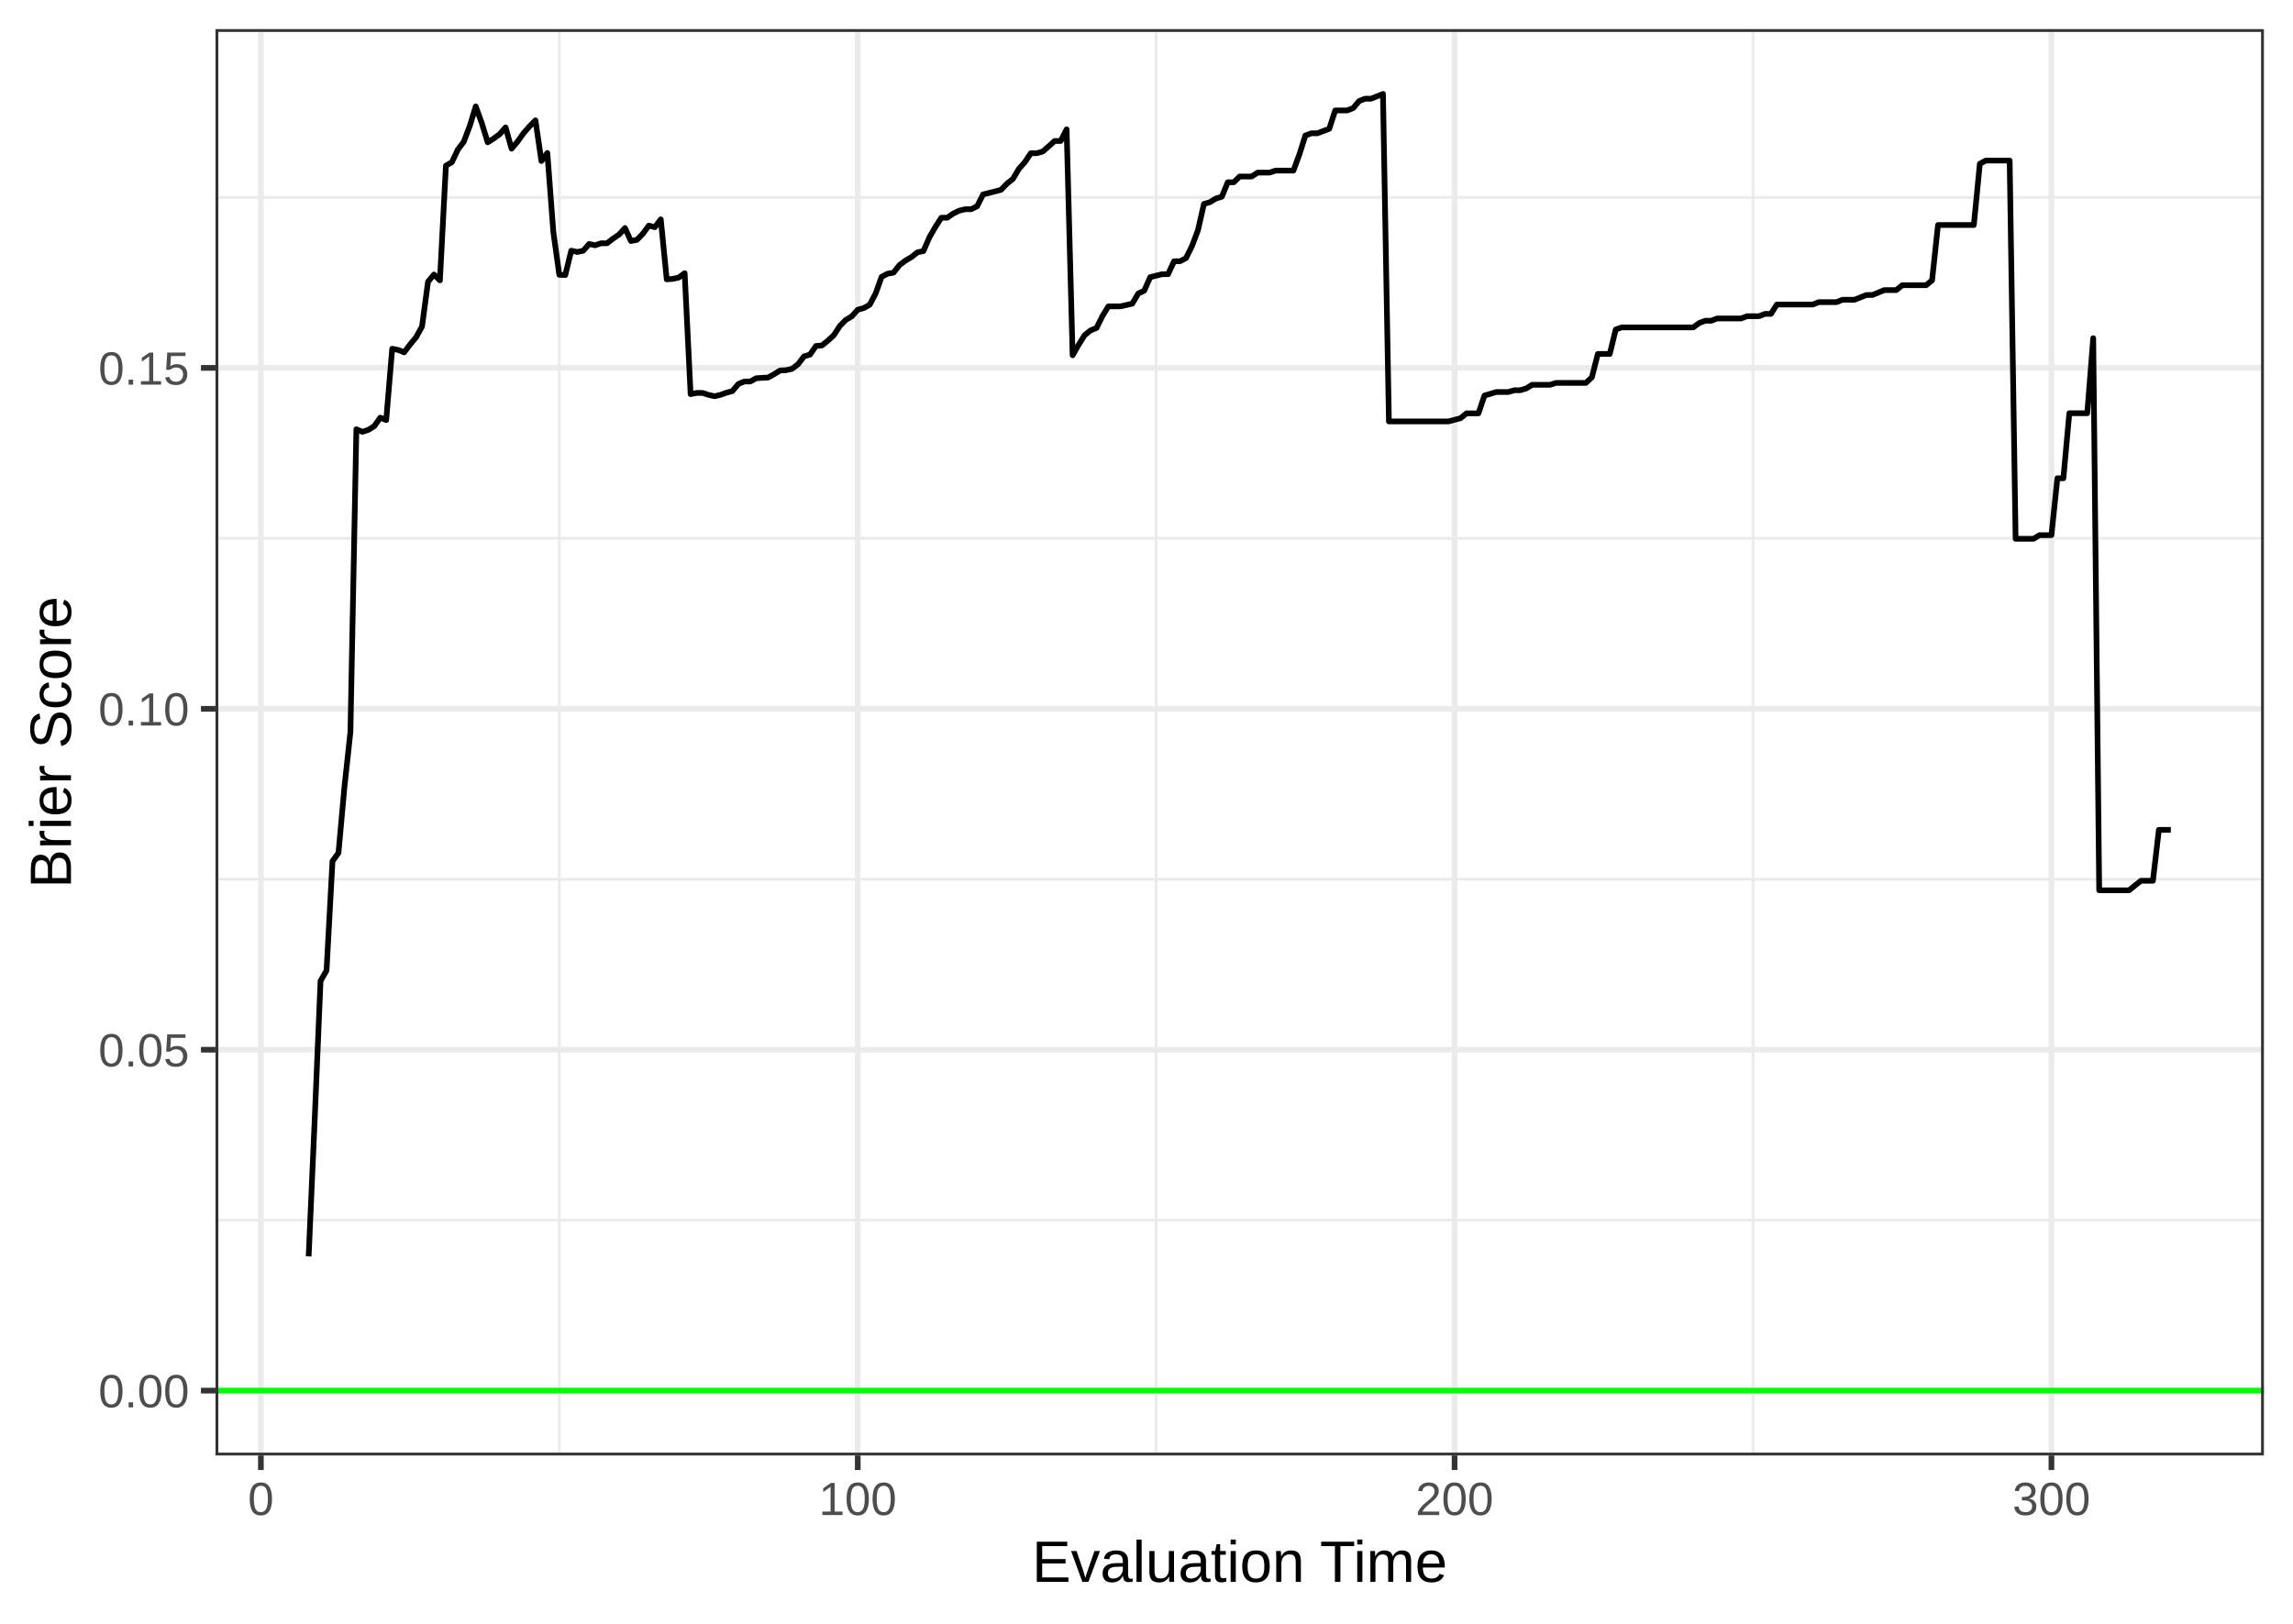
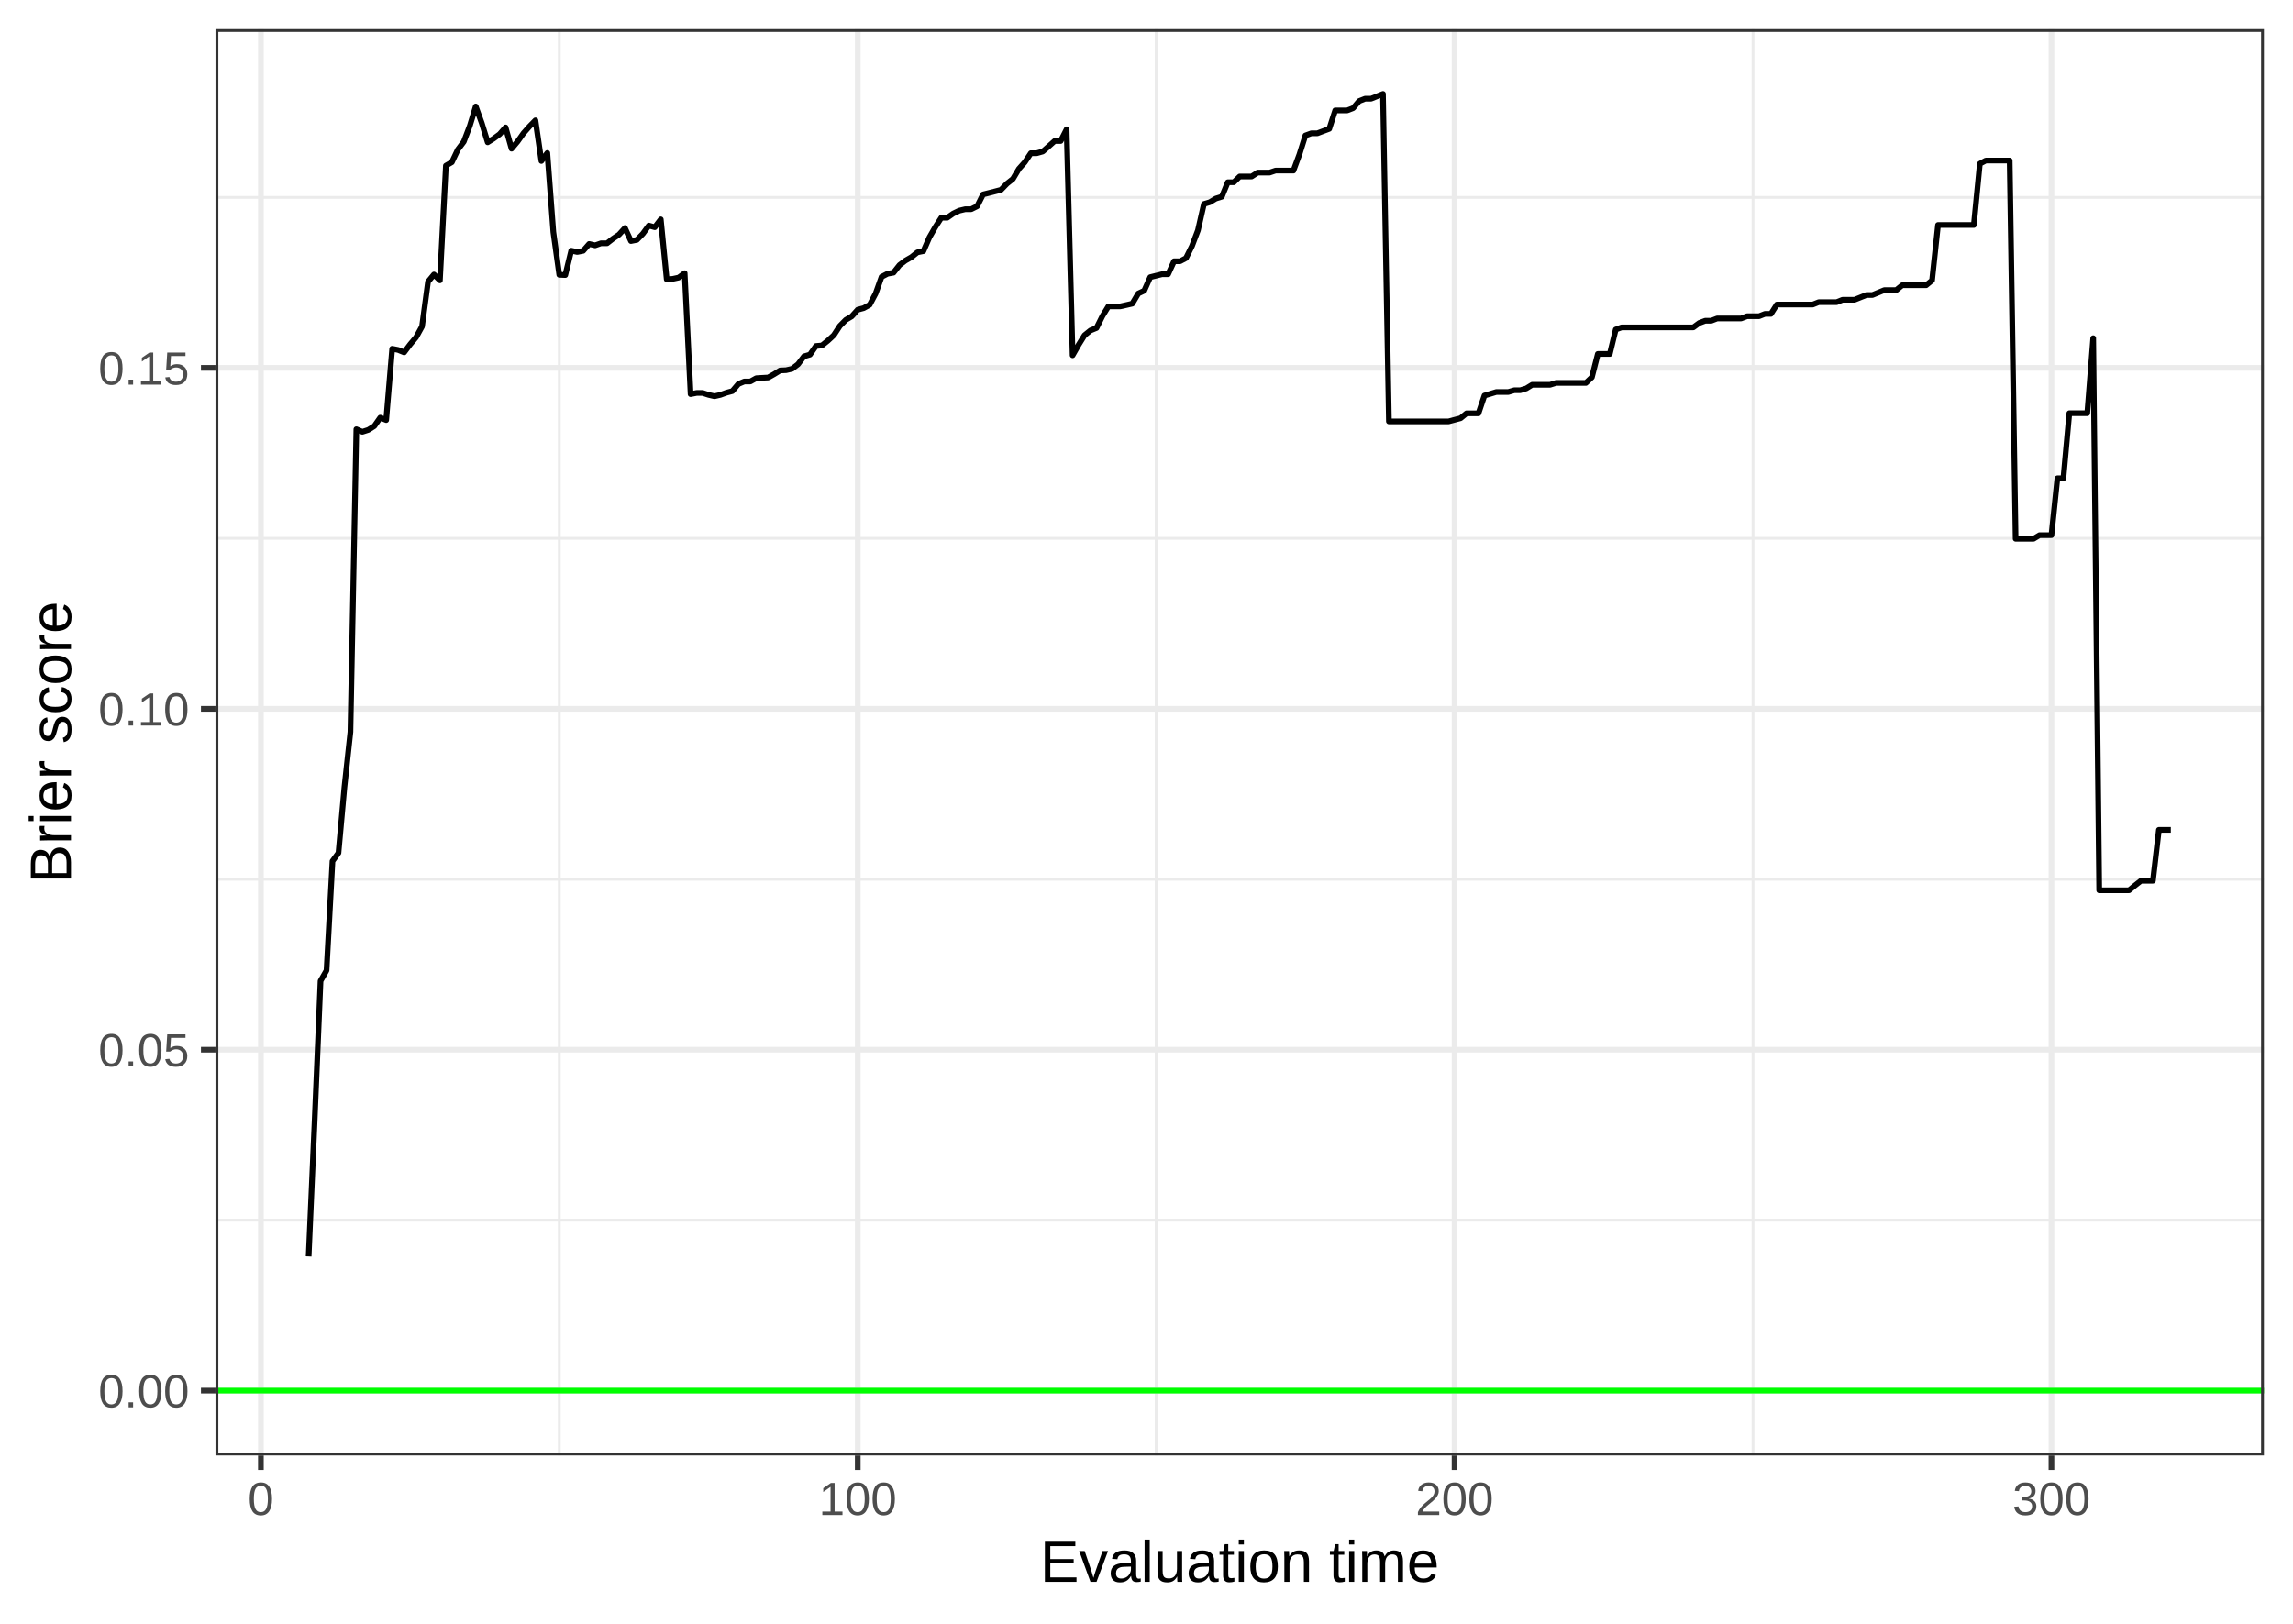
<svg xmlns="http://www.w3.org/2000/svg" class="svglite" width="432.00pt" height="306.00pt" viewBox="0 0 432.00 306.00">
  <defs>
    <style type="text/css">
    .svglite line, .svglite polyline, .svglite polygon, .svglite path, .svglite rect, .svglite circle {
      fill: none;
      stroke: #000000;
      stroke-linecap: round;
      stroke-linejoin: round;
      stroke-miterlimit: 10.00;
    }
    .svglite text {
      white-space: pre;
    }
  </style>
  </defs>
  <rect width="100%" height="100%" style="stroke: none; fill: #FFFFFF;" />
  <defs>
    <clipPath id="cpMC4wMHw0MzIuMDB8MC4wMHwzMDYuMDA=">
      <rect x="0.00" y="0.00" width="432.00" height="306.00" />
    </clipPath>
  </defs>
  <g clip-path="url(#cpMC4wMHw0MzIuMDB8MC4wMHwzMDYuMDA=)">
    <rect x="0.00" y="0.00" width="432.00" height="306.00" style="stroke-width: 1.07; stroke: #FFFFFF; fill: #FFFFFF;" />
  </g>
  <defs>
    <clipPath id="cpNDAuNjB8NDI2LjUyfDUuNDh8Mjc0LjI3">
      <rect x="40.60" y="5.48" width="385.92" height="268.79" />
    </clipPath>
  </defs>
  <g clip-path="url(#cpNDAuNjB8NDI2LjUyfDUuNDh8Mjc0LjI3)">
    <rect x="40.60" y="5.48" width="385.92" height="268.79" style="stroke-width: 1.07; stroke: none; fill: #FFFFFF;" />
    <polyline points="40.60,229.93 426.52,229.93 " style="stroke-width: 0.53; stroke: #EBEBEB; stroke-linecap: butt;" />
    <polyline points="40.60,165.69 426.52,165.69 " style="stroke-width: 0.53; stroke: #EBEBEB; stroke-linecap: butt;" />
    <polyline points="40.60,101.44 426.52,101.44 " style="stroke-width: 0.53; stroke: #EBEBEB; stroke-linecap: butt;" />
    <polyline points="40.60,37.20 426.52,37.20 " style="stroke-width: 0.53; stroke: #EBEBEB; stroke-linecap: butt;" />
    <polyline points="105.37,274.27 105.37,5.48 " style="stroke-width: 0.53; stroke: #EBEBEB; stroke-linecap: butt;" />
    <polyline points="217.82,274.27 217.82,5.48 " style="stroke-width: 0.53; stroke: #EBEBEB; stroke-linecap: butt;" />
    <polyline points="330.27,274.27 330.27,5.48 " style="stroke-width: 0.53; stroke: #EBEBEB; stroke-linecap: butt;" />
    <polyline points="40.60,262.05 426.52,262.05 " style="stroke-width: 1.07; stroke: #EBEBEB; stroke-linecap: butt;" />
    <polyline points="40.60,197.81 426.52,197.81 " style="stroke-width: 1.07; stroke: #EBEBEB; stroke-linecap: butt;" />
    <polyline points="40.60,133.57 426.52,133.57 " style="stroke-width: 1.07; stroke: #EBEBEB; stroke-linecap: butt;" />
    <polyline points="40.60,69.32 426.52,69.32 " style="stroke-width: 1.07; stroke: #EBEBEB; stroke-linecap: butt;" />
    <polyline points="49.15,274.27 49.15,5.48 " style="stroke-width: 1.07; stroke: #EBEBEB; stroke-linecap: butt;" />
    <polyline points="161.60,274.27 161.60,5.48 " style="stroke-width: 1.07; stroke: #EBEBEB; stroke-linecap: butt;" />
    <polyline points="274.04,274.27 274.04,5.48 " style="stroke-width: 1.07; stroke: #EBEBEB; stroke-linecap: butt;" />
    <polyline points="386.49,274.27 386.49,5.48 " style="stroke-width: 1.07; stroke: #EBEBEB; stroke-linecap: butt;" />
    <polyline points="58.15,236.76 59.27,211.39 60.39,184.85 61.52,182.88 62.64,162.28 63.77,160.72 64.89,148.34 66.02,137.92 67.14,80.89 68.27,81.37 69.39,81.01 70.52,80.30 71.64,78.70 72.76,79.16 73.89,65.72 75.01,65.94 76.14,66.40 77.26,64.91 78.39,63.56 79.51,61.52 80.64,53.09 81.76,51.73 82.88,52.83 84.01,31.22 85.13,30.57 86.26,28.19 87.38,26.70 88.51,23.72 89.63,20.06 90.76,23.18 91.88,26.82 93.00,26.12 94.13,25.29 95.25,24.01 96.38,28.02 97.50,26.69 98.63,25.10 99.75,23.83 100.88,22.68 102.00,30.34 103.12,28.83 104.25,43.71 105.37,51.78 106.50,51.83 107.62,47.24 108.75,47.48 109.87,47.26 111.00,45.97 112.12,46.23 113.24,45.84 114.37,45.84 115.49,44.97 116.62,44.21 117.74,42.97 118.87,45.42 119.99,45.20 121.12,44.04 122.24,42.51 123.36,42.82 124.49,41.34 125.61,52.64 126.74,52.55 127.86,52.31 128.99,51.48 130.11,74.27 131.24,74.05 132.36,74.04 133.49,74.41 134.61,74.67 135.73,74.41 136.86,74.00 137.98,73.70 139.11,72.36 140.23,71.89 141.36,71.89 142.48,71.27 143.61,71.20 144.73,71.14 145.85,70.51 146.98,69.81 148.10,69.76 149.23,69.50 150.35,68.64 151.48,67.15 152.60,66.82 153.73,65.20 154.85,65.10 155.97,64.20 157.10,63.15 158.22,61.43 159.35,60.28 160.47,59.62 161.60,58.36 162.72,58.06 163.85,57.43 164.97,55.31 166.09,52.17 167.22,51.58 168.34,51.38 169.47,49.95 170.59,49.10 171.72,48.45 172.84,47.55 173.97,47.32 175.09,44.74 176.21,42.79 177.34,41.03 178.46,41.03 179.59,40.24 180.71,39.70 181.84,39.43 182.96,39.43 184.09,38.87 185.21,36.64 186.33,36.36 187.46,36.07 188.58,35.78 189.71,34.61 190.83,33.72 191.96,31.82 193.08,30.56 194.21,28.87 195.33,28.87 196.46,28.55 197.58,27.57 198.70,26.57 199.83,26.57 200.95,24.37 202.08,66.95 203.20,64.99 204.33,63.17 205.45,62.27 206.58,61.81 207.70,59.56 208.82,57.73 209.95,57.73 211.07,57.73 212.20,57.48 213.32,57.22 214.45,55.31 215.57,54.78 216.70,52.23 217.82,51.95 218.94,51.67 220.07,51.67 221.19,49.23 222.32,49.23 223.44,48.64 224.57,46.36 225.69,43.40 226.82,38.44 227.94,38.10 229.06,37.42 230.19,37.07 231.31,34.35 232.44,34.35 233.56,33.26 234.69,33.26 235.81,33.26 236.94,32.53 238.06,32.53 239.18,32.53 240.31,32.15 241.43,32.15 242.56,32.15 243.68,32.15 244.81,29.09 245.93,25.53 247.06,25.12 248.18,25.12 249.30,24.70 250.43,24.28 251.55,20.81 252.68,20.81 253.80,20.81 254.93,20.38 256.05,19.05 257.18,18.60 258.30,18.60 259.43,18.15 260.55,17.70 261.67,79.41 262.80,79.41 263.92,79.41 265.05,79.41 266.17,79.41 267.30,79.41 268.42,79.41 269.55,79.41 270.67,79.41 271.79,79.41 272.92,79.41 274.04,79.11 275.17,78.81 276.29,77.89 277.42,77.89 278.54,77.89 279.67,74.54 280.79,74.21 281.91,73.87 283.04,73.87 284.16,73.87 285.29,73.54 286.41,73.54 287.54,73.20 288.66,72.51 289.79,72.51 290.91,72.51 292.03,72.51 293.16,72.16 294.28,72.16 295.41,72.16 296.53,72.16 297.66,72.16 298.78,72.16 299.91,71.09 301.03,66.70 302.15,66.70 303.28,66.70 304.40,62.10 305.53,61.69 306.65,61.69 307.78,61.69 308.90,61.69 310.03,61.69 311.15,61.69 312.27,61.69 313.40,61.69 314.52,61.69 315.65,61.69 316.77,61.69 317.90,61.69 319.02,61.69 320.15,60.86 321.27,60.44 322.40,60.44 323.52,60.01 324.64,60.01 325.77,60.01 326.89,60.01 328.02,60.01 329.14,59.59 330.27,59.59 331.39,59.59 332.52,59.15 333.64,59.15 334.76,57.39 335.89,57.39 337.01,57.39 338.14,57.39 339.26,57.39 340.39,57.39 341.51,57.39 342.64,56.94 343.76,56.94 344.88,56.94 346.01,56.94 347.13,56.49 348.26,56.49 349.38,56.49 350.51,56.04 351.63,55.59 352.76,55.59 353.88,55.13 355.00,54.67 356.13,54.67 357.25,54.67 358.38,53.75 359.50,53.75 360.63,53.75 361.75,53.75 362.88,53.75 364.00,52.83 365.12,42.40 366.25,42.40 367.37,42.40 368.50,42.40 369.62,42.40 370.75,42.40 371.87,42.40 373.00,30.86 374.12,30.26 375.24,30.26 376.37,30.26 377.49,30.26 378.62,30.26 379.74,101.53 380.87,101.53 381.99,101.53 383.12,101.53 384.24,100.85 385.37,100.85 386.49,100.85 387.61,90.13 388.74,90.13 389.86,77.87 390.99,77.87 392.11,77.87 393.24,77.87 394.36,63.73 395.49,167.77 396.61,167.77 397.73,167.77 398.86,167.77 399.98,167.77 401.11,167.77 402.23,166.86 403.36,165.97 404.48,165.97 405.61,165.97 406.73,156.38 407.85,156.38 408.98,156.38 " style="stroke-width: 1.07; stroke-linecap: butt;" />
    <line x1="40.60" y1="262.05" x2="426.52" y2="262.05" style="stroke-width: 1.07; stroke: #00FF00; stroke-linecap: butt;" />
    <rect x="40.60" y="5.48" width="385.92" height="268.79" style="stroke-width: 1.07; stroke: #333333;" />
  </g>
  <g clip-path="url(#cpMC4wMHw0MzIuMDB8MC4wMHwzMDYuMDA=)">
    <text x="35.67" y="265.20" text-anchor="end" style="font-size: 8.80px;fill: #4D4D4D; font-family: &quot;Arial&quot;;" textLength="17.13px" lengthAdjust="spacingAndGlyphs">0.00</text>
    <text x="35.67" y="200.96" text-anchor="end" style="font-size: 8.80px;fill: #4D4D4D; font-family: &quot;Arial&quot;;" textLength="17.13px" lengthAdjust="spacingAndGlyphs">0.05</text>
    <text x="35.67" y="136.72" text-anchor="end" style="font-size: 8.80px;fill: #4D4D4D; font-family: &quot;Arial&quot;;" textLength="17.13px" lengthAdjust="spacingAndGlyphs">0.10</text>
    <text x="35.67" y="72.48" text-anchor="end" style="font-size: 8.80px;fill: #4D4D4D; font-family: &quot;Arial&quot;;" textLength="17.13px" lengthAdjust="spacingAndGlyphs">0.15</text>
    <polyline points="37.86,262.05 40.60,262.05 " style="stroke-width: 1.07; stroke: #333333; stroke-linecap: butt;" />
    <polyline points="37.86,197.81 40.60,197.81 " style="stroke-width: 1.07; stroke: #333333; stroke-linecap: butt;" />
    <polyline points="37.86,133.57 40.60,133.57 " style="stroke-width: 1.07; stroke: #333333; stroke-linecap: butt;" />
    <polyline points="37.86,69.32 40.60,69.32 " style="stroke-width: 1.07; stroke: #333333; stroke-linecap: butt;" />
    <polyline points="49.15,277.01 49.15,274.27 " style="stroke-width: 1.07; stroke: #333333; stroke-linecap: butt;" />
    <polyline points="161.60,277.01 161.60,274.27 " style="stroke-width: 1.07; stroke: #333333; stroke-linecap: butt;" />
    <polyline points="274.04,277.01 274.04,274.27 " style="stroke-width: 1.07; stroke: #333333; stroke-linecap: butt;" />
    <polyline points="386.49,277.01 386.49,274.27 " style="stroke-width: 1.07; stroke: #333333; stroke-linecap: butt;" />
    <text x="49.15" y="285.50" text-anchor="middle" style="font-size: 8.80px;fill: #4D4D4D; font-family: &quot;Arial&quot;;" textLength="4.90px" lengthAdjust="spacingAndGlyphs">0</text>
    <text x="161.60" y="285.50" text-anchor="middle" style="font-size: 8.80px;fill: #4D4D4D; font-family: &quot;Arial&quot;;" textLength="14.69px" lengthAdjust="spacingAndGlyphs">100</text>
    <text x="274.04" y="285.50" text-anchor="middle" style="font-size: 8.80px;fill: #4D4D4D; font-family: &quot;Arial&quot;;" textLength="14.69px" lengthAdjust="spacingAndGlyphs">200</text>
    <text x="386.49" y="285.50" text-anchor="middle" style="font-size: 8.80px;fill: #4D4D4D; font-family: &quot;Arial&quot;;" textLength="14.69px" lengthAdjust="spacingAndGlyphs">300</text>
-     <text x="233.56" y="298.09" text-anchor="middle" style="font-size: 11.00px; font-family: &quot;Arial&quot;;" textLength="78.87px" lengthAdjust="spacingAndGlyphs">Evaluation Time</text>
-     <text transform="translate(13.37,139.87) rotate(-90)" text-anchor="middle" style="font-size: 11.00px; font-family: &quot;Arial&quot;;" textLength="55.02px" lengthAdjust="spacingAndGlyphs">Brier Score</text>
+     <text x="233.56" y="298.09" text-anchor="middle" style="font-size: 11.00px; font-family: &quot;Arial&quot;;" textLength="75.20px" lengthAdjust="spacingAndGlyphs">Evaluation time</text>
+     <text transform="translate(13.37,139.87) rotate(-90)" text-anchor="middle" style="font-size: 11.00px; font-family: &quot;Arial&quot;;" textLength="53.19px" lengthAdjust="spacingAndGlyphs">Brier score</text>
  </g>
</svg>
